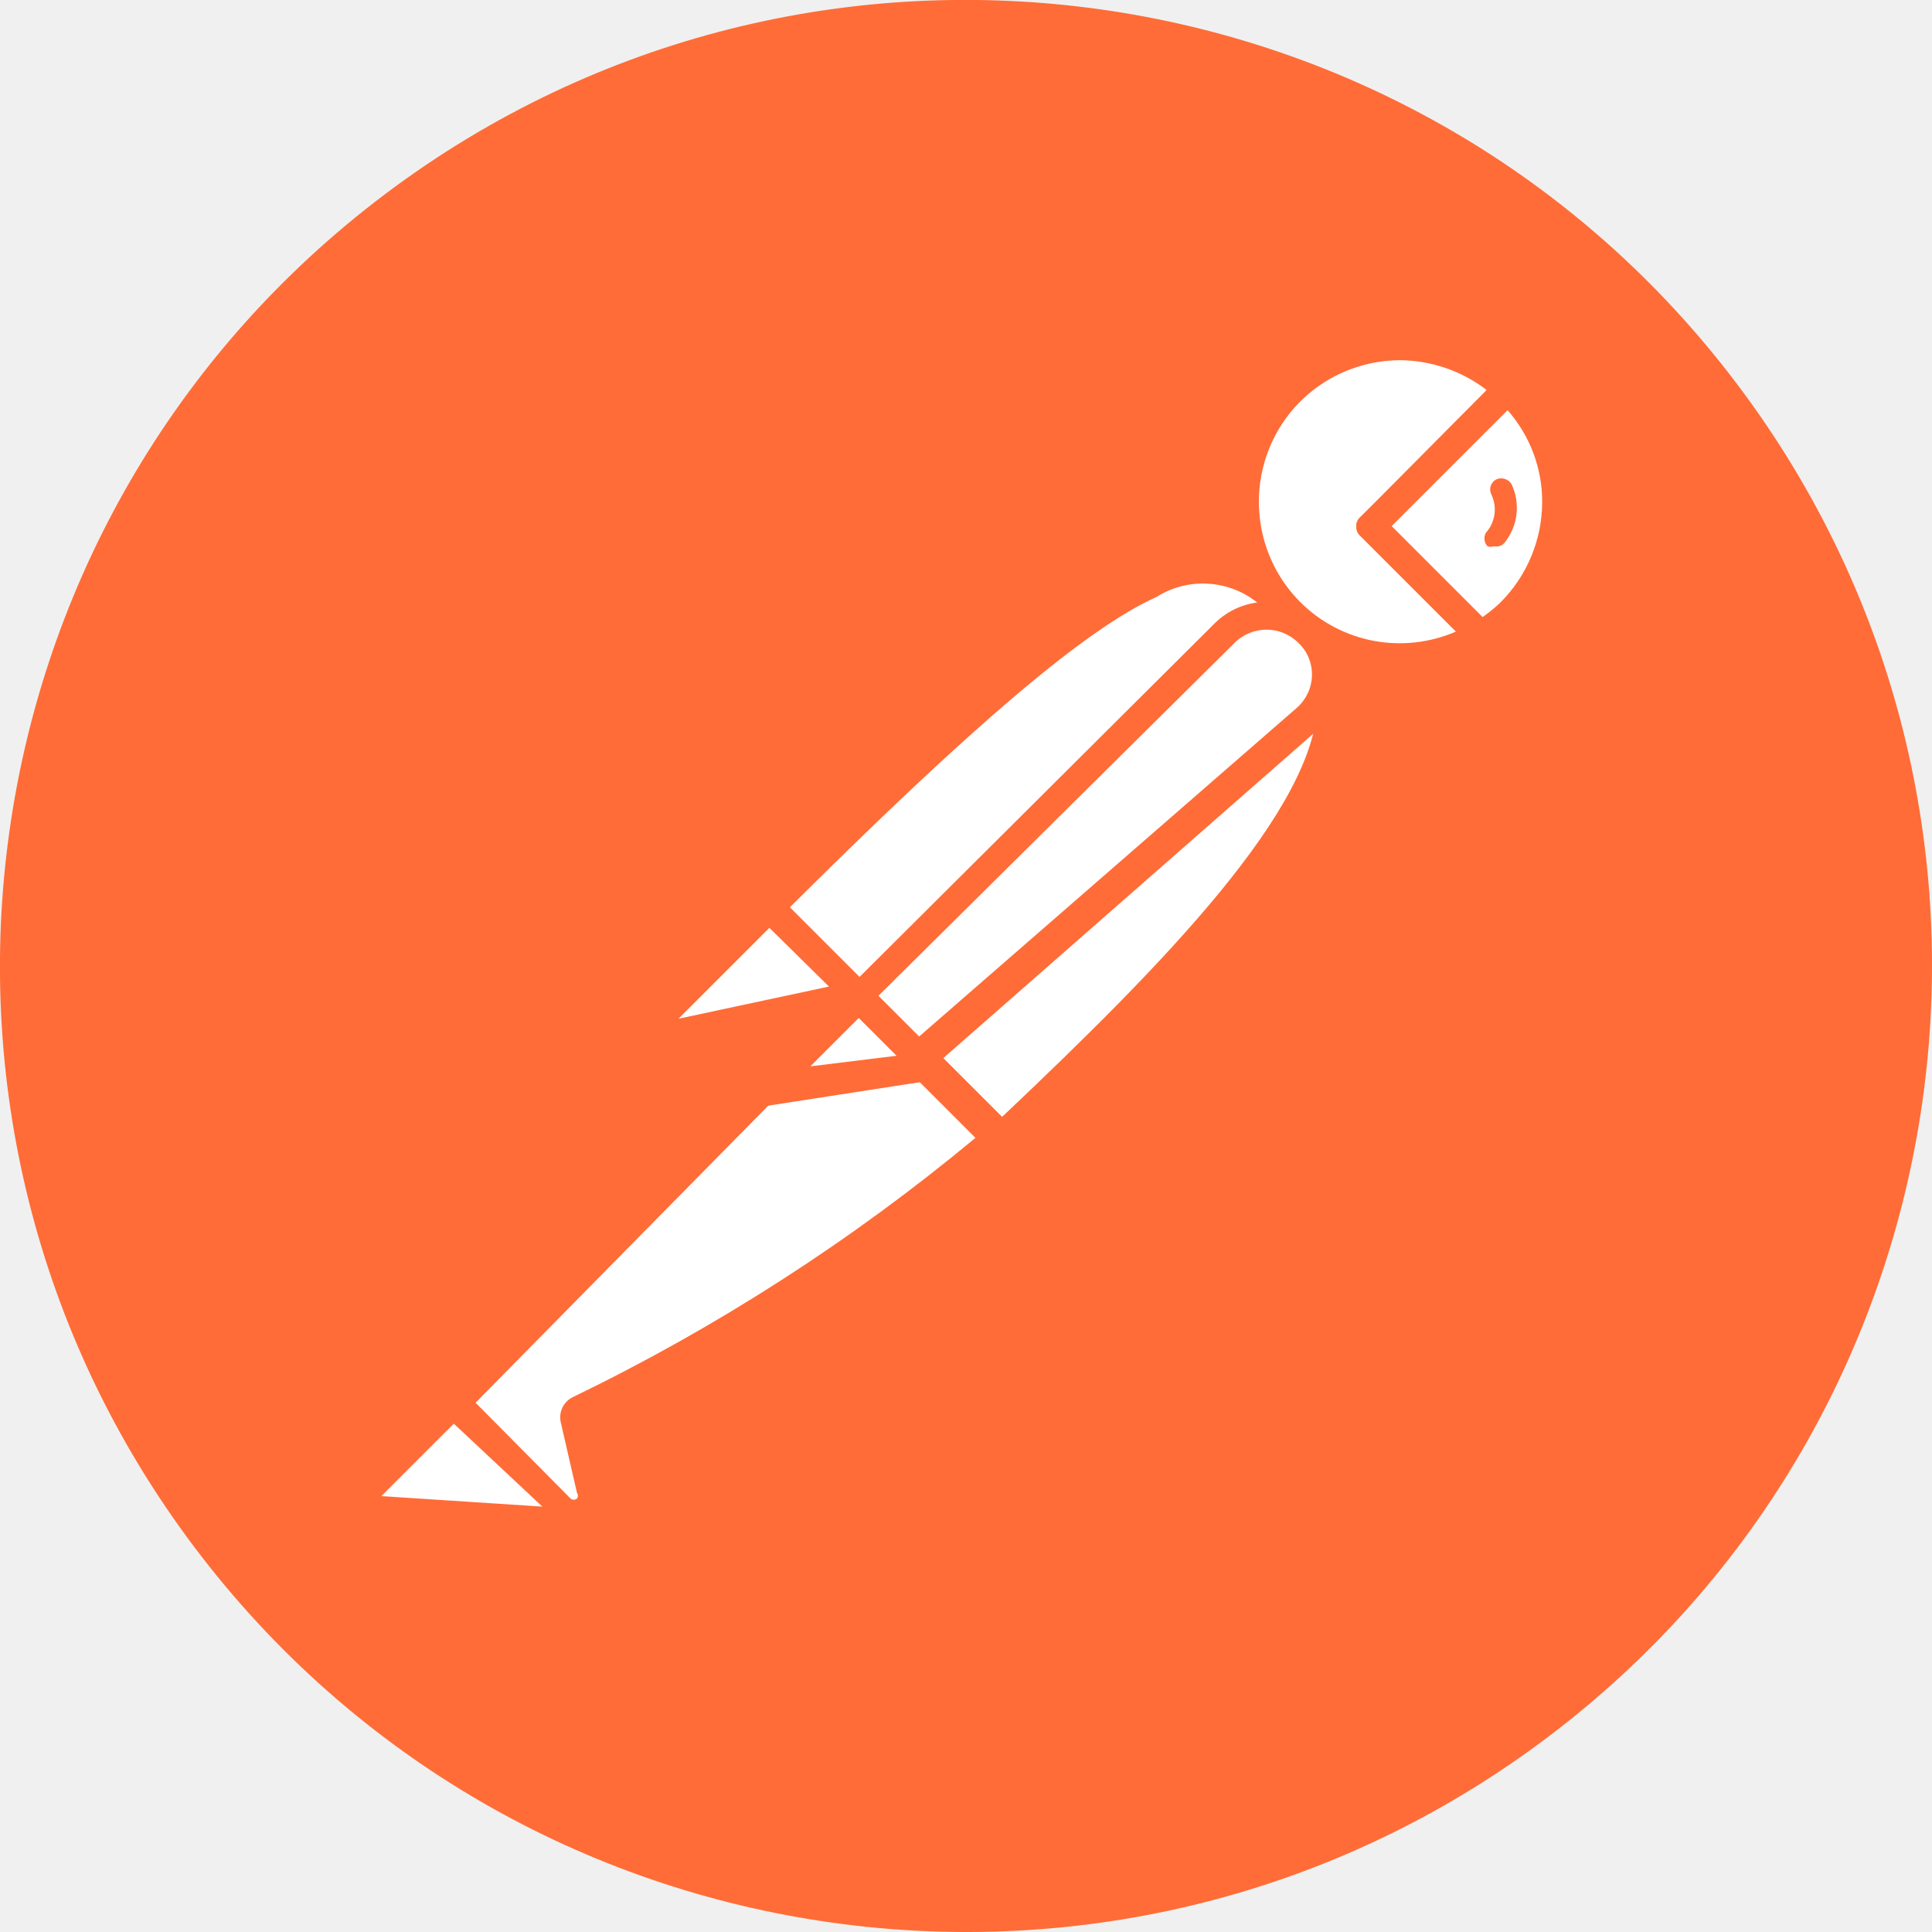
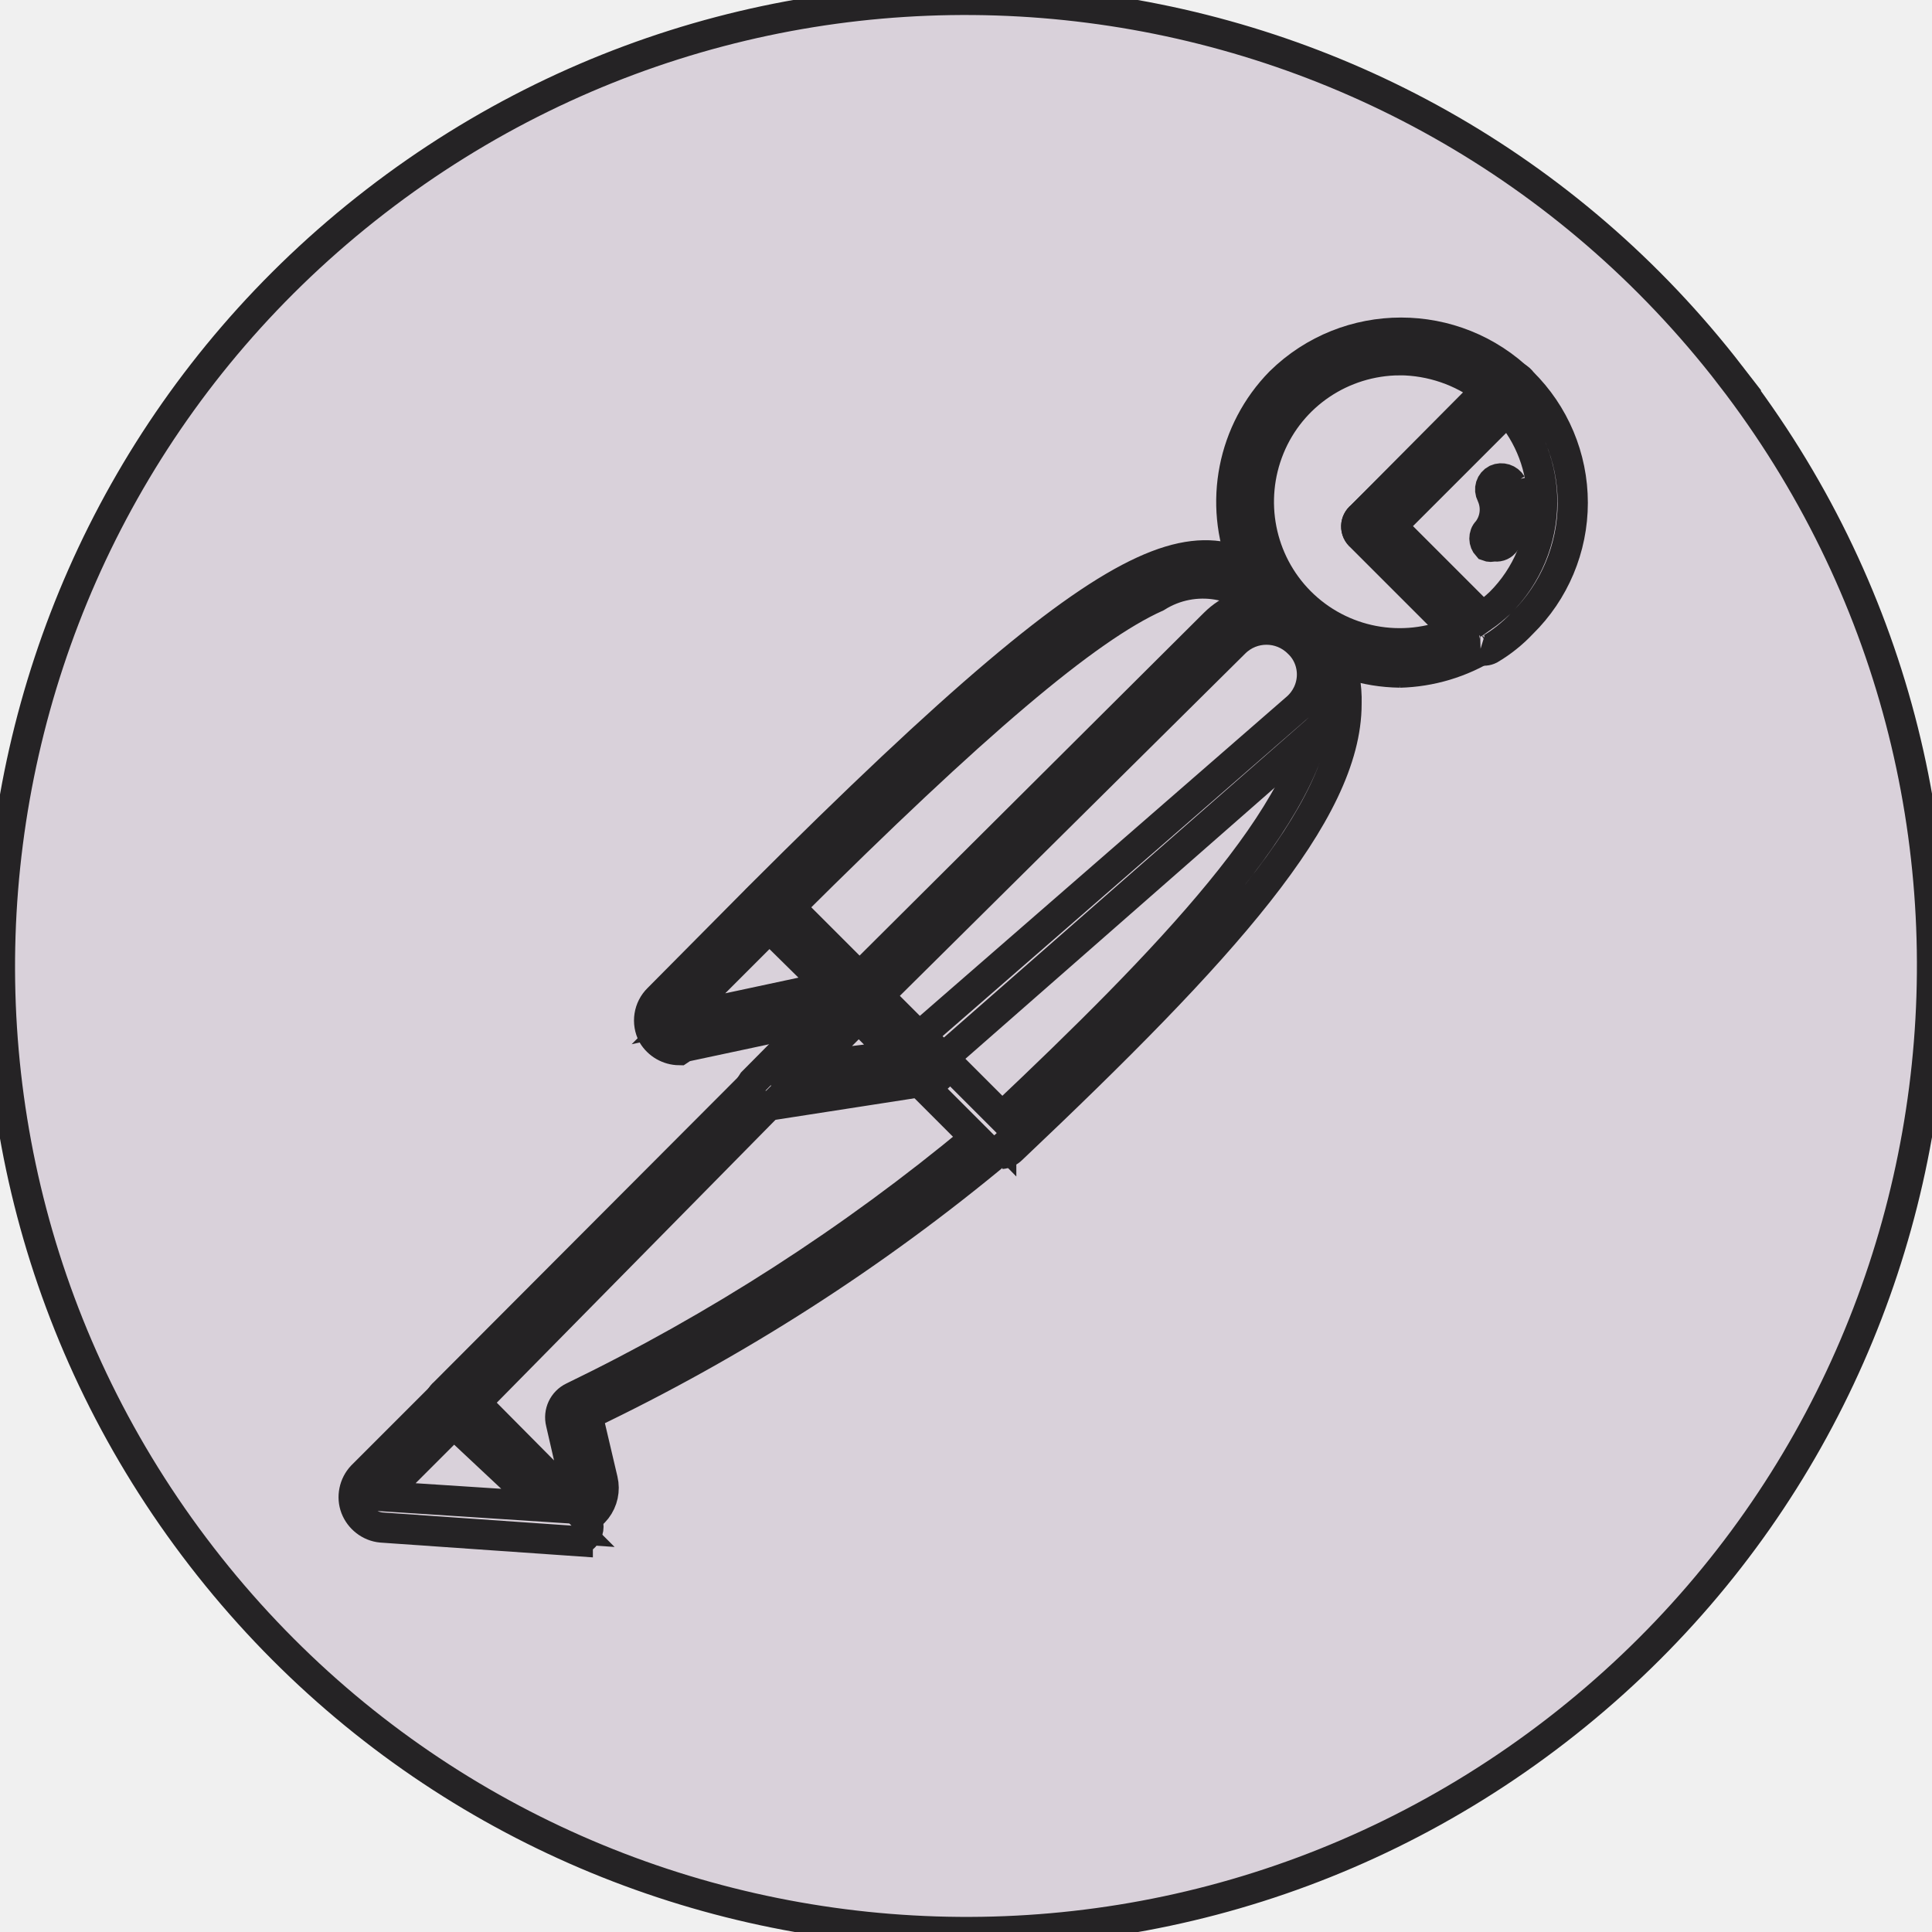
- <svg xmlns="http://www.w3.org/2000/svg" width="64" height="64">
-   <style>.C{fill:#ff6c37}.D{fill:#fff}</style>
+ <svg xmlns="http://www.w3.org/2000/svg" width="64px" height="64px" fill="#D9D1DA" stroke="#252325">
  <path d="M57.327 12.44a32 32 0 1 0-5.761 44.88c13.98-10.804 16.56-30.895 5.76-44.88z" class="C" />
  <path d="M42.793 20.388L29.3 33.988l-3.813-3.92c13.28-13.28 14.613-12.08 17.307-9.68z" class="D" />
  <path d="M29.3 34.36a.48.48 0 0 1-.32-.133l-3.84-3.84a.48.48 0 0 1 0-.667c13.093-13.093 14.88-12.48 17.973-9.68.105.084.164.212.16.347.02.13-.03.263-.133.347L29.647 34.228c-.095.087-.218.134-.347.133zm-3.147-4.293l3.147 3.147 12.8-12.8a2.88 2.88 0 0 0-3.787-.64c-2.32 1.04-6.053 4.213-12.16 10.293z" class="C" />
  <path d="M33.167 37.748l-3.68-3.76L42.98 20.654c3.627 3.547-1.76 9.467-9.813 17.093z" class="D" />
  <path d="M33.167 38.228a.56.56 0 0 1-.32-.133l-3.76-3.68a.56.56 0 0 1 0-.427c-.04-.112-.04-.235 0-.347L42.58 20.148c.195-.183.498-.183.693 0 .885.814 1.37 1.972 1.333 3.173 0 3.6-4.107 8.133-11.093 14.747a.56.56 0 0 1-.347.16zm-2.987-4.24L33.193 37c5.333-5.04 10.427-10.24 10.453-13.76a3.04 3.04 0 0 0-.693-2.053z" class="C" />
  <path d="M25.593 30.148l2.667 2.667a.16.16 0 0 1 0 .24l-5.627 1.2c-.233.05-.47-.062-.582-.272s-.07-.47.102-.635l3.28-3.253s.107 0 .16.053z" class="D" />
  <path d="M22.5 34.788a1.04 1.04 0 0 1-.88-.507c-.21-.397-.135-.886.187-1.2l3.253-3.28a.64.64 0 0 1 .853 0l2.667 2.667c.158.15.22.377.16.587s-.236.377-.453.427l-5.627 1.2zm2.987-4.053l-3.013 3.013 4.987-1.067zm.24-.24z" class="C" />
  <path d="M49.967 12.894c-1.93-1.862-4.962-1.94-6.986-.183s-2.37 4.773-.794 6.943 4.547 2.778 6.847 1.4l-3.627-3.627z" class="D" />
  <path d="M46.367 22.28a5.65 5.65 0 0 1-5.156-3.508c-.86-2.098-.384-4.506 1.2-6.118a5.71 5.71 0 0 1 8 0c.102.086.16.213.16.347a.46.46 0 0 1-.16.347l-4.32 4.08 3.28 3.227a.45.45 0 0 1 .133.4.48.48 0 0 1-.213.347 5.8 5.8 0 0 1-2.933.88zm0-10.347c-1.9.01-3.6 1.153-4.313 2.9s-.325 3.758 1.007 5.1c1.356 1.363 3.4 1.755 5.173.987l-3.147-3.147c-.105-.084-.164-.212-.16-.347.004-.125.062-.242.16-.32l4.16-4.187c-.827-.634-1.838-.98-2.88-.987z" class="C" />
  <path d="M50.047 12.974l-4.56 4.533 3.627 3.627a5.52 5.52 0 0 0 1.013-.747c1.976-2.1 1.94-5.368-.08-7.413z" class="D" />
  <path d="M49.033 21.534a.4.4 0 0 1-.32-.133l-3.627-3.627c-.105-.084-.164-.212-.16-.347.004-.125.062-.242.16-.32l4.533-4.453a.48.48 0 0 1 .8 0 5.6 5.6 0 0 1 0 8 4.88 4.88 0 0 1-1.067.853.43.43 0 0 1-.32.027zM46.1 17.428l3.013 3.013a5.12 5.12 0 0 0 .587-.48 4.72 4.72 0 0 0 1.387-3.333 4.58 4.58 0 0 0-1.147-3.04z" class="C" />
  <path d="M43.353 20.948c-.75-.704-1.917-.704-2.667 0L28.607 33l2 2.027 12.773-11.2c.395-.377.616-.9.61-1.446s-.236-1.065-.637-1.434z" class="D" />
  <path d="M30.5 35.508a.48.48 0 0 1-.32-.133l-2.027-2.027a.48.48 0 0 1 0-.667l12.08-12.027c.958-.956 2.51-.956 3.467 0 .48.48.74 1.135.72 1.813-.028.674-.326 1.308-.827 1.76l-12.773 11.2c-.093.066-.207.094-.32.08zM29.087 33l1.333 1.36 12.533-10.907c.31-.27.495-.656.507-1.067s-.15-.813-.453-1.093c-.583-.58-1.524-.58-2.107 0z" class="C" />
  <path d="M19.247 46.734a.27.27 0 0 0 0 .32l.533 2.32c.046.277-.087.553-.332.7a.65.65 0 0 1-.762-.077l-3.653-3.52L26.42 35h3.947l2.667 2.667a60.54 60.54 0 0 1-13.787 9.067z" class="D" />
  <path d="M19.007 50.654c-.302-.006-.6-.13-.8-.347l-3.493-3.493c-.105-.084-.164-.212-.16-.347.004-.125.062-.242.16-.32L26.18 34.654a.45.45 0 0 1 .24-.133h3.973a.48.48 0 0 1 .32 0l2.667 2.667c.103.095.153.235.133.373a.43.43 0 0 1-.16.347l-.213.187a65.33 65.33 0 0 1-13.68 8.773l.507 2.16a1.15 1.15 0 0 1-1.093 1.413zm-3.253-4.187L18.9 49.64a.16.16 0 0 0 .213 0 .16.16 0 0 0 0-.187l-.533-2.32c-.086-.343.08-.7.4-.853a65.56 65.56 0 0 0 13.333-8.587l-2.187-2.187h-3.573zm3.84.48z" class="C" />
  <path d="M12.287 49.214l2.667-2.667 4.107 4.107-6.533-.453c-.23-.017-.425-.18-.48-.406s.042-.46.24-.58z" class="D" />
  <path d="M19.14 51.054l-6.507-.453c-.386-.036-.718-.3-.854-.653s-.053-.772.214-1.054l2.667-2.667a.48.48 0 0 1 .667 0l4.08 4.08c.116.16.116.374 0 .533-.062.1-.156.175-.267.213zm-6.507-1.493l5.333.347-2.933-2.747z" class="C" />
  <path d="M30.74 35.322l-5.387.827 3.12-3.093z" class="D" />
  <path d="M25.353 36.654c-.183.005-.35-.1-.427-.267a.45.45 0 0 1 0-.533l3.093-3.12c.195-.183.498-.183.693 0L30.98 35a.45.45 0 0 1 0 .48.47.47 0 0 1-.373.347l-5.333.827zm3.12-2.907L26.74 35.48l2.987-.453z" class="C" />
  <path d="M30.74 35.32l-3.76.48a.48.48 0 0 1-.453-.8l1.947-1.947z" class="D" />
  <path d="M26.873 36.308c-.355-.003-.68-.197-.853-.507a.96.96 0 0 1 .16-1.147l1.947-1.947c.195-.183.498-.183.693 0l2.267 2.267a.48.48 0 0 1-.293.827l-3.733.48zm0-.987l2.827-.347-1.253-1.253-1.6 1.6zm23.2-19.28a.4.4 0 0 0-.507-.16.37.37 0 0 0-.186.22c-.03.095-.02.198.026.287.187.393.135.858-.133 1.2-.07.066-.1.157-.1.253a.38.38 0 0 0 .1.253.29.29 0 0 0 .213 0 .35.35 0 0 0 .347-.107 1.84 1.84 0 0 0 .24-1.947z" class="C" />
</svg>
